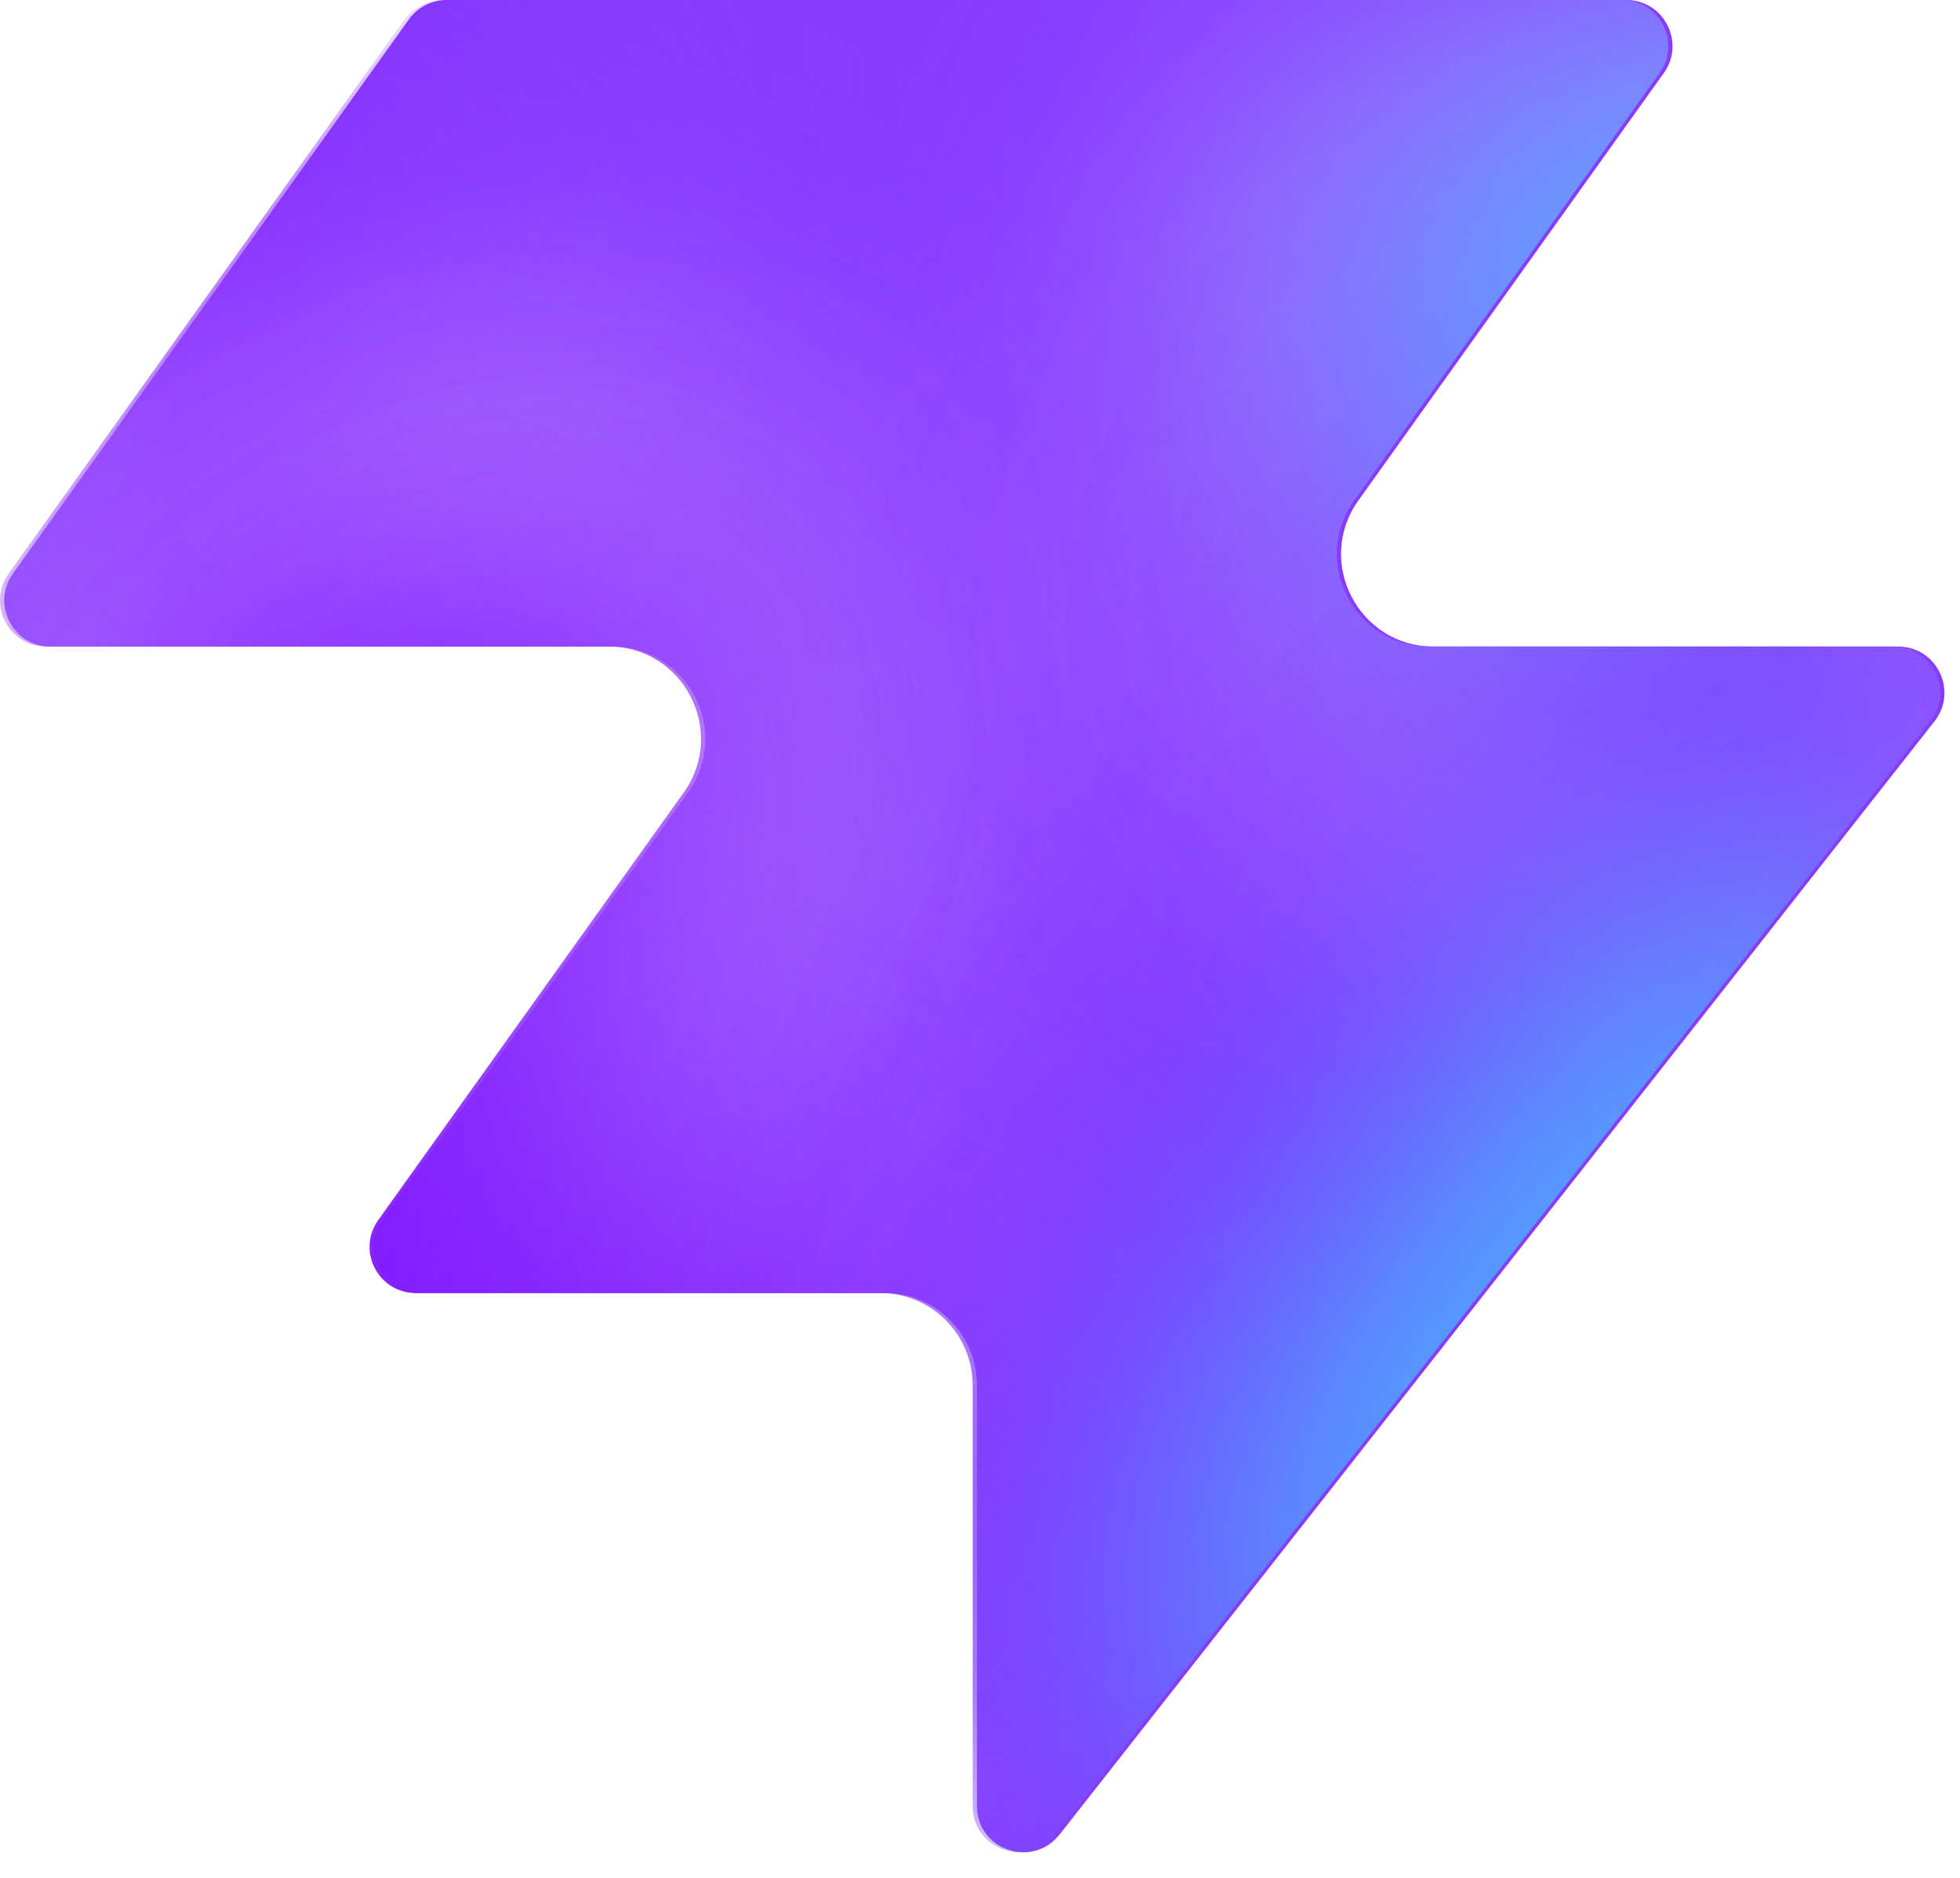
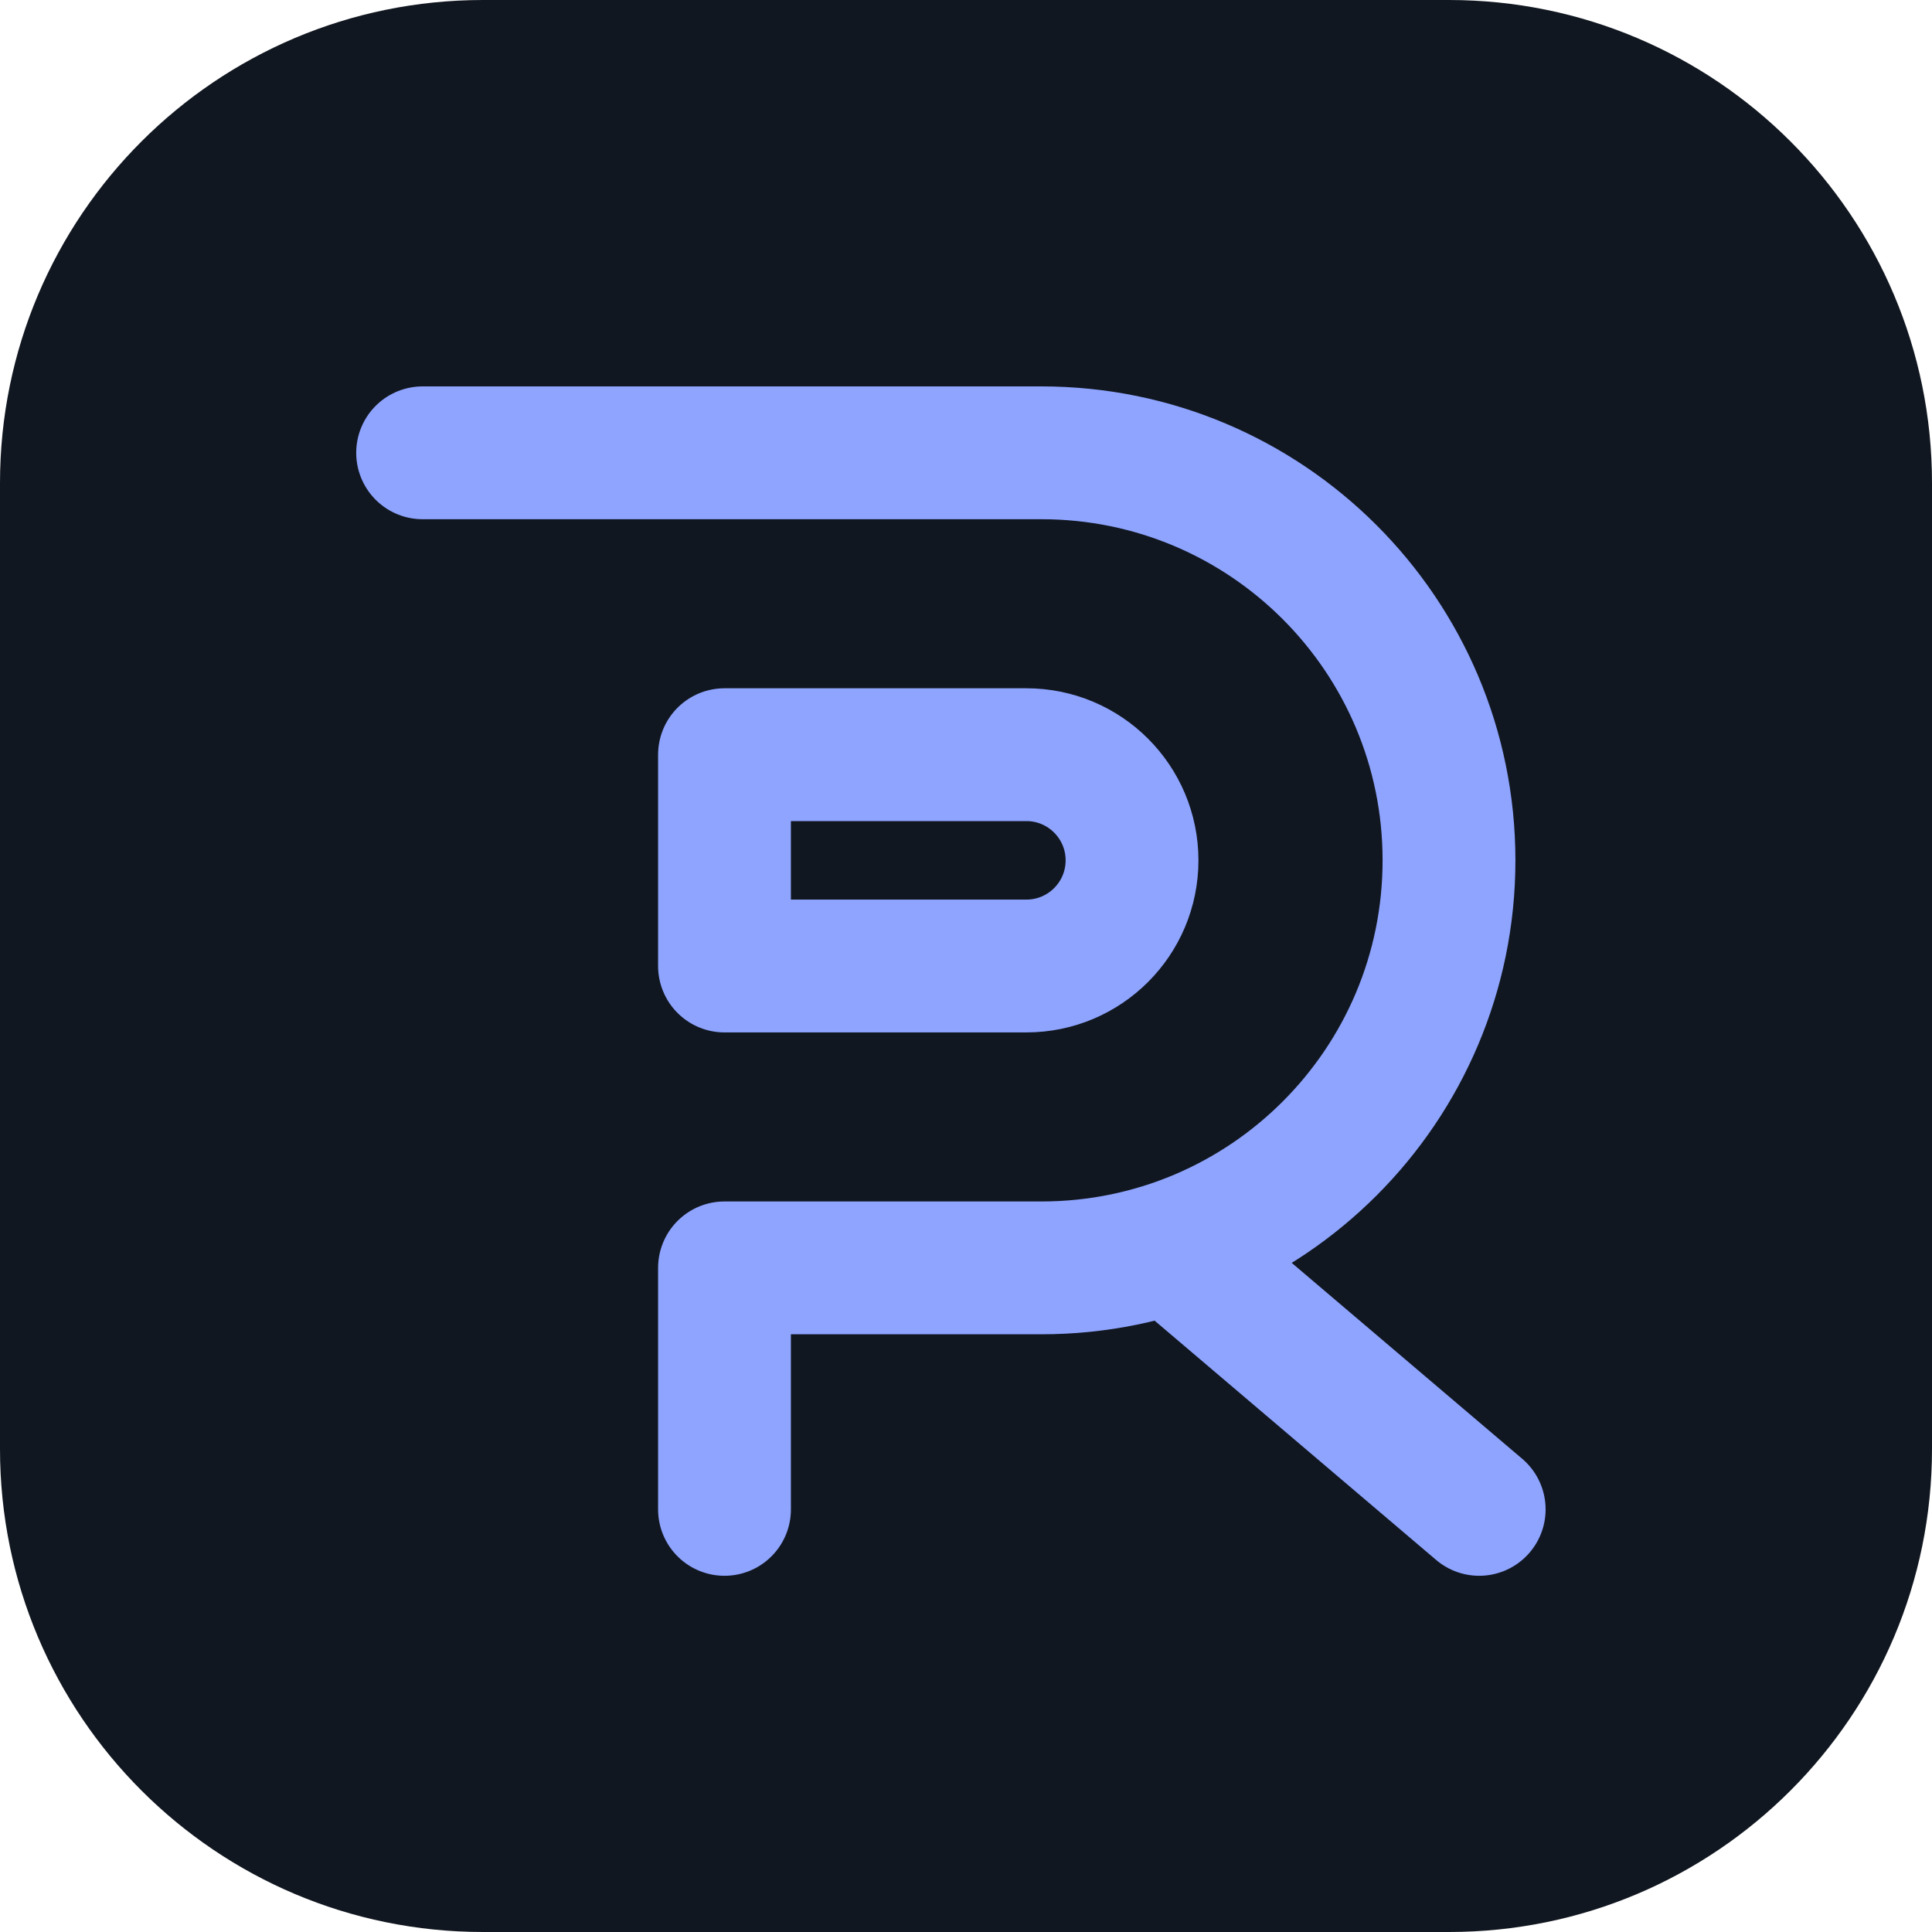
- <svg xmlns="http://www.w3.org/2000/svg" width="48" height="46" fill="none" viewBox="0 0 48 46">
-   <path fill="#863bff" d="M25.946 44.938c-.664.845-2.021.375-2.021-.698V33.937a2.26 2.26 0 0 0-2.262-2.262H10.287c-.92 0-1.456-1.04-.92-1.788l7.48-10.471c1.07-1.497 0-3.578-1.842-3.578H1.237c-.92 0-1.456-1.04-.92-1.788L10.013.474c.214-.297.556-.474.92-.474h28.894c.92 0 1.456 1.04.92 1.788l-7.48 10.471c-1.07 1.498 0 3.579 1.842 3.579h11.377c.943 0 1.473 1.088.89 1.83L25.947 44.94z" style="fill:#863bff;fill:color(display-p3 .525 .23 1);fill-opacity:1" />
-   <mask id="a" width="48" height="46" x="0" y="0" maskUnits="userSpaceOnUse" style="mask-type:alpha">
-     <path fill="#000" d="M25.842 44.938c-.664.844-2.021.375-2.021-.698V33.937a2.26 2.26 0 0 0-2.262-2.262H10.183c-.92 0-1.456-1.04-.92-1.788l7.48-10.471c1.07-1.498 0-3.579-1.842-3.579H1.133c-.92 0-1.456-1.04-.92-1.787L9.91.473c.214-.297.556-.474.92-.474h28.894c.92 0 1.456 1.04.92 1.788l-7.48 10.471c-1.07 1.498 0 3.578 1.842 3.578h11.377c.943 0 1.473 1.088.89 1.832L25.843 44.94z" style="fill:#000;fill-opacity:1" />
-   </mask>
-   <g mask="url(#a)">
-     <g filter="url(#b)">
-       <ellipse cx="5.508" cy="14.704" fill="#ede6ff" rx="5.508" ry="14.704" style="fill:#ede6ff;fill:color(display-p3 .927 .903 1);fill-opacity:1" transform="matrix(.00324 1 1 -.00324 -4.47 31.516)" />
-     </g>
-     <g filter="url(#c)">
-       <ellipse cx="10.399" cy="29.851" fill="#ede6ff" rx="10.399" ry="29.851" style="fill:#ede6ff;fill:color(display-p3 .927 .903 1);fill-opacity:1" transform="matrix(.00324 1 1 -.00324 -39.328 7.883)" />
-     </g>
-     <g filter="url(#d)">
-       <ellipse cx="5.508" cy="30.487" fill="#7e14ff" rx="5.508" ry="30.487" style="fill:#7e14ff;fill:color(display-p3 .492 .077 1);fill-opacity:1" transform="rotate(89.814 -25.913 -14.639)scale(1 -1)" />
-     </g>
-     <g filter="url(#e)">
-       <ellipse cx="5.508" cy="30.599" fill="#7e14ff" rx="5.508" ry="30.599" style="fill:#7e14ff;fill:color(display-p3 .492 .077 1);fill-opacity:1" transform="rotate(89.814 -32.644 -3.334)scale(1 -1)" />
-     </g>
-     <g filter="url(#f)">
-       <ellipse cx="5.508" cy="30.599" fill="#7e14ff" rx="5.508" ry="30.599" style="fill:#7e14ff;fill:color(display-p3 .492 .077 1);fill-opacity:1" transform="matrix(.00324 1 1 -.00324 -34.34 30.47)" />
-     </g>
-     <g filter="url(#g)">
-       <ellipse cx="14.072" cy="22.078" fill="#ede6ff" rx="14.072" ry="22.078" style="fill:#ede6ff;fill:color(display-p3 .927 .903 1);fill-opacity:1" transform="rotate(93.35 24.506 48.493)scale(-1 1)" />
-     </g>
-     <g filter="url(#h)">
-       <ellipse cx="3.47" cy="21.501" fill="#7e14ff" rx="3.47" ry="21.501" style="fill:#7e14ff;fill:color(display-p3 .492 .077 1);fill-opacity:1" transform="rotate(89.009 28.708 47.59)scale(-1 1)" />
-     </g>
-     <g filter="url(#i)">
-       <ellipse cx="3.47" cy="21.501" fill="#7e14ff" rx="3.47" ry="21.501" style="fill:#7e14ff;fill:color(display-p3 .492 .077 1);fill-opacity:1" transform="rotate(89.009 28.708 47.59)scale(-1 1)" />
-     </g>
-     <g filter="url(#j)">
-       <ellipse cx=".387" cy="8.972" fill="#7e14ff" rx="4.407" ry="29.108" style="fill:#7e14ff;fill:color(display-p3 .492 .077 1);fill-opacity:1" transform="rotate(39.51 .387 8.972)" />
-     </g>
-     <g filter="url(#k)">
-       <ellipse cx="47.523" cy="-6.092" fill="#7e14ff" rx="4.407" ry="29.108" style="fill:#7e14ff;fill:color(display-p3 .492 .077 1);fill-opacity:1" transform="rotate(37.892 47.523 -6.092)" />
-     </g>
-     <g filter="url(#l)">
-       <ellipse cx="41.412" cy="6.333" fill="#47bfff" rx="5.971" ry="9.665" style="fill:#47bfff;fill:color(display-p3 .28 .748 1);fill-opacity:1" transform="rotate(37.892 41.412 6.333)" />
-     </g>
-     <g filter="url(#m)">
-       <ellipse cx="-1.879" cy="38.332" fill="#7e14ff" rx="4.407" ry="29.108" style="fill:#7e14ff;fill:color(display-p3 .492 .077 1);fill-opacity:1" transform="rotate(37.892 -1.88 38.332)" />
-     </g>
-     <g filter="url(#n)">
-       <ellipse cx="-1.879" cy="38.332" fill="#7e14ff" rx="4.407" ry="29.108" style="fill:#7e14ff;fill:color(display-p3 .492 .077 1);fill-opacity:1" transform="rotate(37.892 -1.88 38.332)" />
-     </g>
-     <g filter="url(#o)">
-       <ellipse cx="35.651" cy="29.907" fill="#7e14ff" rx="4.407" ry="29.108" style="fill:#7e14ff;fill:color(display-p3 .492 .077 1);fill-opacity:1" transform="rotate(37.892 35.651 29.907)" />
-     </g>
-     <g filter="url(#p)">
-       <ellipse cx="38.418" cy="32.4" fill="#47bfff" rx="5.971" ry="15.297" style="fill:#47bfff;fill:color(display-p3 .28 .748 1);fill-opacity:1" transform="rotate(37.892 38.418 32.4)" />
-     </g>
-   </g>
-   <defs>
-     <filter id="b" width="60.045" height="41.654" x="-19.77" y="16.149" color-interpolation-filters="sRGB" filterUnits="userSpaceOnUse">
-       <feFlood flood-opacity="0" result="BackgroundImageFix" />
-       <feBlend in="SourceGraphic" in2="BackgroundImageFix" result="shape" />
-       <feGaussianBlur result="effect1_foregroundBlur_2002_17158" stdDeviation="7.659" />
-     </filter>
-     <filter id="c" width="90.34" height="51.437" x="-54.613" y="-7.533" color-interpolation-filters="sRGB" filterUnits="userSpaceOnUse">
-       <feFlood flood-opacity="0" result="BackgroundImageFix" />
-       <feBlend in="SourceGraphic" in2="BackgroundImageFix" result="shape" />
-       <feGaussianBlur result="effect1_foregroundBlur_2002_17158" stdDeviation="7.659" />
-     </filter>
-     <filter id="d" width="79.355" height="29.4" x="-49.64" y="2.03" color-interpolation-filters="sRGB" filterUnits="userSpaceOnUse">
-       <feFlood flood-opacity="0" result="BackgroundImageFix" />
-       <feBlend in="SourceGraphic" in2="BackgroundImageFix" result="shape" />
-       <feGaussianBlur result="effect1_foregroundBlur_2002_17158" stdDeviation="4.596" />
-     </filter>
-     <filter id="e" width="79.579" height="29.4" x="-45.045" y="20.029" color-interpolation-filters="sRGB" filterUnits="userSpaceOnUse">
-       <feFlood flood-opacity="0" result="BackgroundImageFix" />
-       <feBlend in="SourceGraphic" in2="BackgroundImageFix" result="shape" />
-       <feGaussianBlur result="effect1_foregroundBlur_2002_17158" stdDeviation="4.596" />
-     </filter>
-     <filter id="f" width="79.579" height="29.4" x="-43.513" y="21.178" color-interpolation-filters="sRGB" filterUnits="userSpaceOnUse">
-       <feFlood flood-opacity="0" result="BackgroundImageFix" />
-       <feBlend in="SourceGraphic" in2="BackgroundImageFix" result="shape" />
-       <feGaussianBlur result="effect1_foregroundBlur_2002_17158" stdDeviation="4.596" />
-     </filter>
-     <filter id="g" width="74.749" height="58.852" x="15.756" y="-17.901" color-interpolation-filters="sRGB" filterUnits="userSpaceOnUse">
-       <feFlood flood-opacity="0" result="BackgroundImageFix" />
-       <feBlend in="SourceGraphic" in2="BackgroundImageFix" result="shape" />
-       <feGaussianBlur result="effect1_foregroundBlur_2002_17158" stdDeviation="7.659" />
-     </filter>
-     <filter id="h" width="61.377" height="25.362" x="23.548" y="2.284" color-interpolation-filters="sRGB" filterUnits="userSpaceOnUse">
-       <feFlood flood-opacity="0" result="BackgroundImageFix" />
-       <feBlend in="SourceGraphic" in2="BackgroundImageFix" result="shape" />
-       <feGaussianBlur result="effect1_foregroundBlur_2002_17158" stdDeviation="4.596" />
-     </filter>
-     <filter id="i" width="61.377" height="25.362" x="23.548" y="2.284" color-interpolation-filters="sRGB" filterUnits="userSpaceOnUse">
-       <feFlood flood-opacity="0" result="BackgroundImageFix" />
-       <feBlend in="SourceGraphic" in2="BackgroundImageFix" result="shape" />
-       <feGaussianBlur result="effect1_foregroundBlur_2002_17158" stdDeviation="4.596" />
-     </filter>
-     <filter id="j" width="56.045" height="63.649" x="-27.636" y="-22.853" color-interpolation-filters="sRGB" filterUnits="userSpaceOnUse">
-       <feFlood flood-opacity="0" result="BackgroundImageFix" />
-       <feBlend in="SourceGraphic" in2="BackgroundImageFix" result="shape" />
-       <feGaussianBlur result="effect1_foregroundBlur_2002_17158" stdDeviation="4.596" />
-     </filter>
-     <filter id="k" width="54.814" height="64.646" x="20.116" y="-38.415" color-interpolation-filters="sRGB" filterUnits="userSpaceOnUse">
-       <feFlood flood-opacity="0" result="BackgroundImageFix" />
-       <feBlend in="SourceGraphic" in2="BackgroundImageFix" result="shape" />
-       <feGaussianBlur result="effect1_foregroundBlur_2002_17158" stdDeviation="4.596" />
-     </filter>
-     <filter id="l" width="33.541" height="35.313" x="24.641" y="-11.323" color-interpolation-filters="sRGB" filterUnits="userSpaceOnUse">
-       <feFlood flood-opacity="0" result="BackgroundImageFix" />
-       <feBlend in="SourceGraphic" in2="BackgroundImageFix" result="shape" />
-       <feGaussianBlur result="effect1_foregroundBlur_2002_17158" stdDeviation="4.596" />
-     </filter>
-     <filter id="m" width="54.814" height="64.646" x="-29.286" y="6.009" color-interpolation-filters="sRGB" filterUnits="userSpaceOnUse">
-       <feFlood flood-opacity="0" result="BackgroundImageFix" />
-       <feBlend in="SourceGraphic" in2="BackgroundImageFix" result="shape" />
-       <feGaussianBlur result="effect1_foregroundBlur_2002_17158" stdDeviation="4.596" />
-     </filter>
-     <filter id="n" width="54.814" height="64.646" x="-29.286" y="6.009" color-interpolation-filters="sRGB" filterUnits="userSpaceOnUse">
-       <feFlood flood-opacity="0" result="BackgroundImageFix" />
-       <feBlend in="SourceGraphic" in2="BackgroundImageFix" result="shape" />
-       <feGaussianBlur result="effect1_foregroundBlur_2002_17158" stdDeviation="4.596" />
-     </filter>
-     <filter id="o" width="54.814" height="64.646" x="8.244" y="-2.416" color-interpolation-filters="sRGB" filterUnits="userSpaceOnUse">
-       <feFlood flood-opacity="0" result="BackgroundImageFix" />
-       <feBlend in="SourceGraphic" in2="BackgroundImageFix" result="shape" />
-       <feGaussianBlur result="effect1_foregroundBlur_2002_17158" stdDeviation="4.596" />
-     </filter>
-     <filter id="p" width="39.409" height="43.623" x="18.713" y="10.588" color-interpolation-filters="sRGB" filterUnits="userSpaceOnUse">
-       <feFlood flood-opacity="0" result="BackgroundImageFix" />
-       <feBlend in="SourceGraphic" in2="BackgroundImageFix" result="shape" />
-       <feGaussianBlur result="effect1_foregroundBlur_2002_17158" stdDeviation="4.596" />
-     </filter>
-   </defs>
+ <svg xmlns="http://www.w3.org/2000/svg" viewBox="0 0 32 32">
+   <rect width="32" height="32" rx="8" fill="#111720" />
+   <path d="M7 7.5h10.25a6.75 6.75 0 0 1 0 13.5H12v4M12 12.5h5a1.75 1.75 0 1 1 0 3.5h-5zM19.5 20.75l5 4.25" fill="none" stroke="#8ea4ff" stroke-width="2.2" stroke-linecap="round" stroke-linejoin="round" />
</svg>
